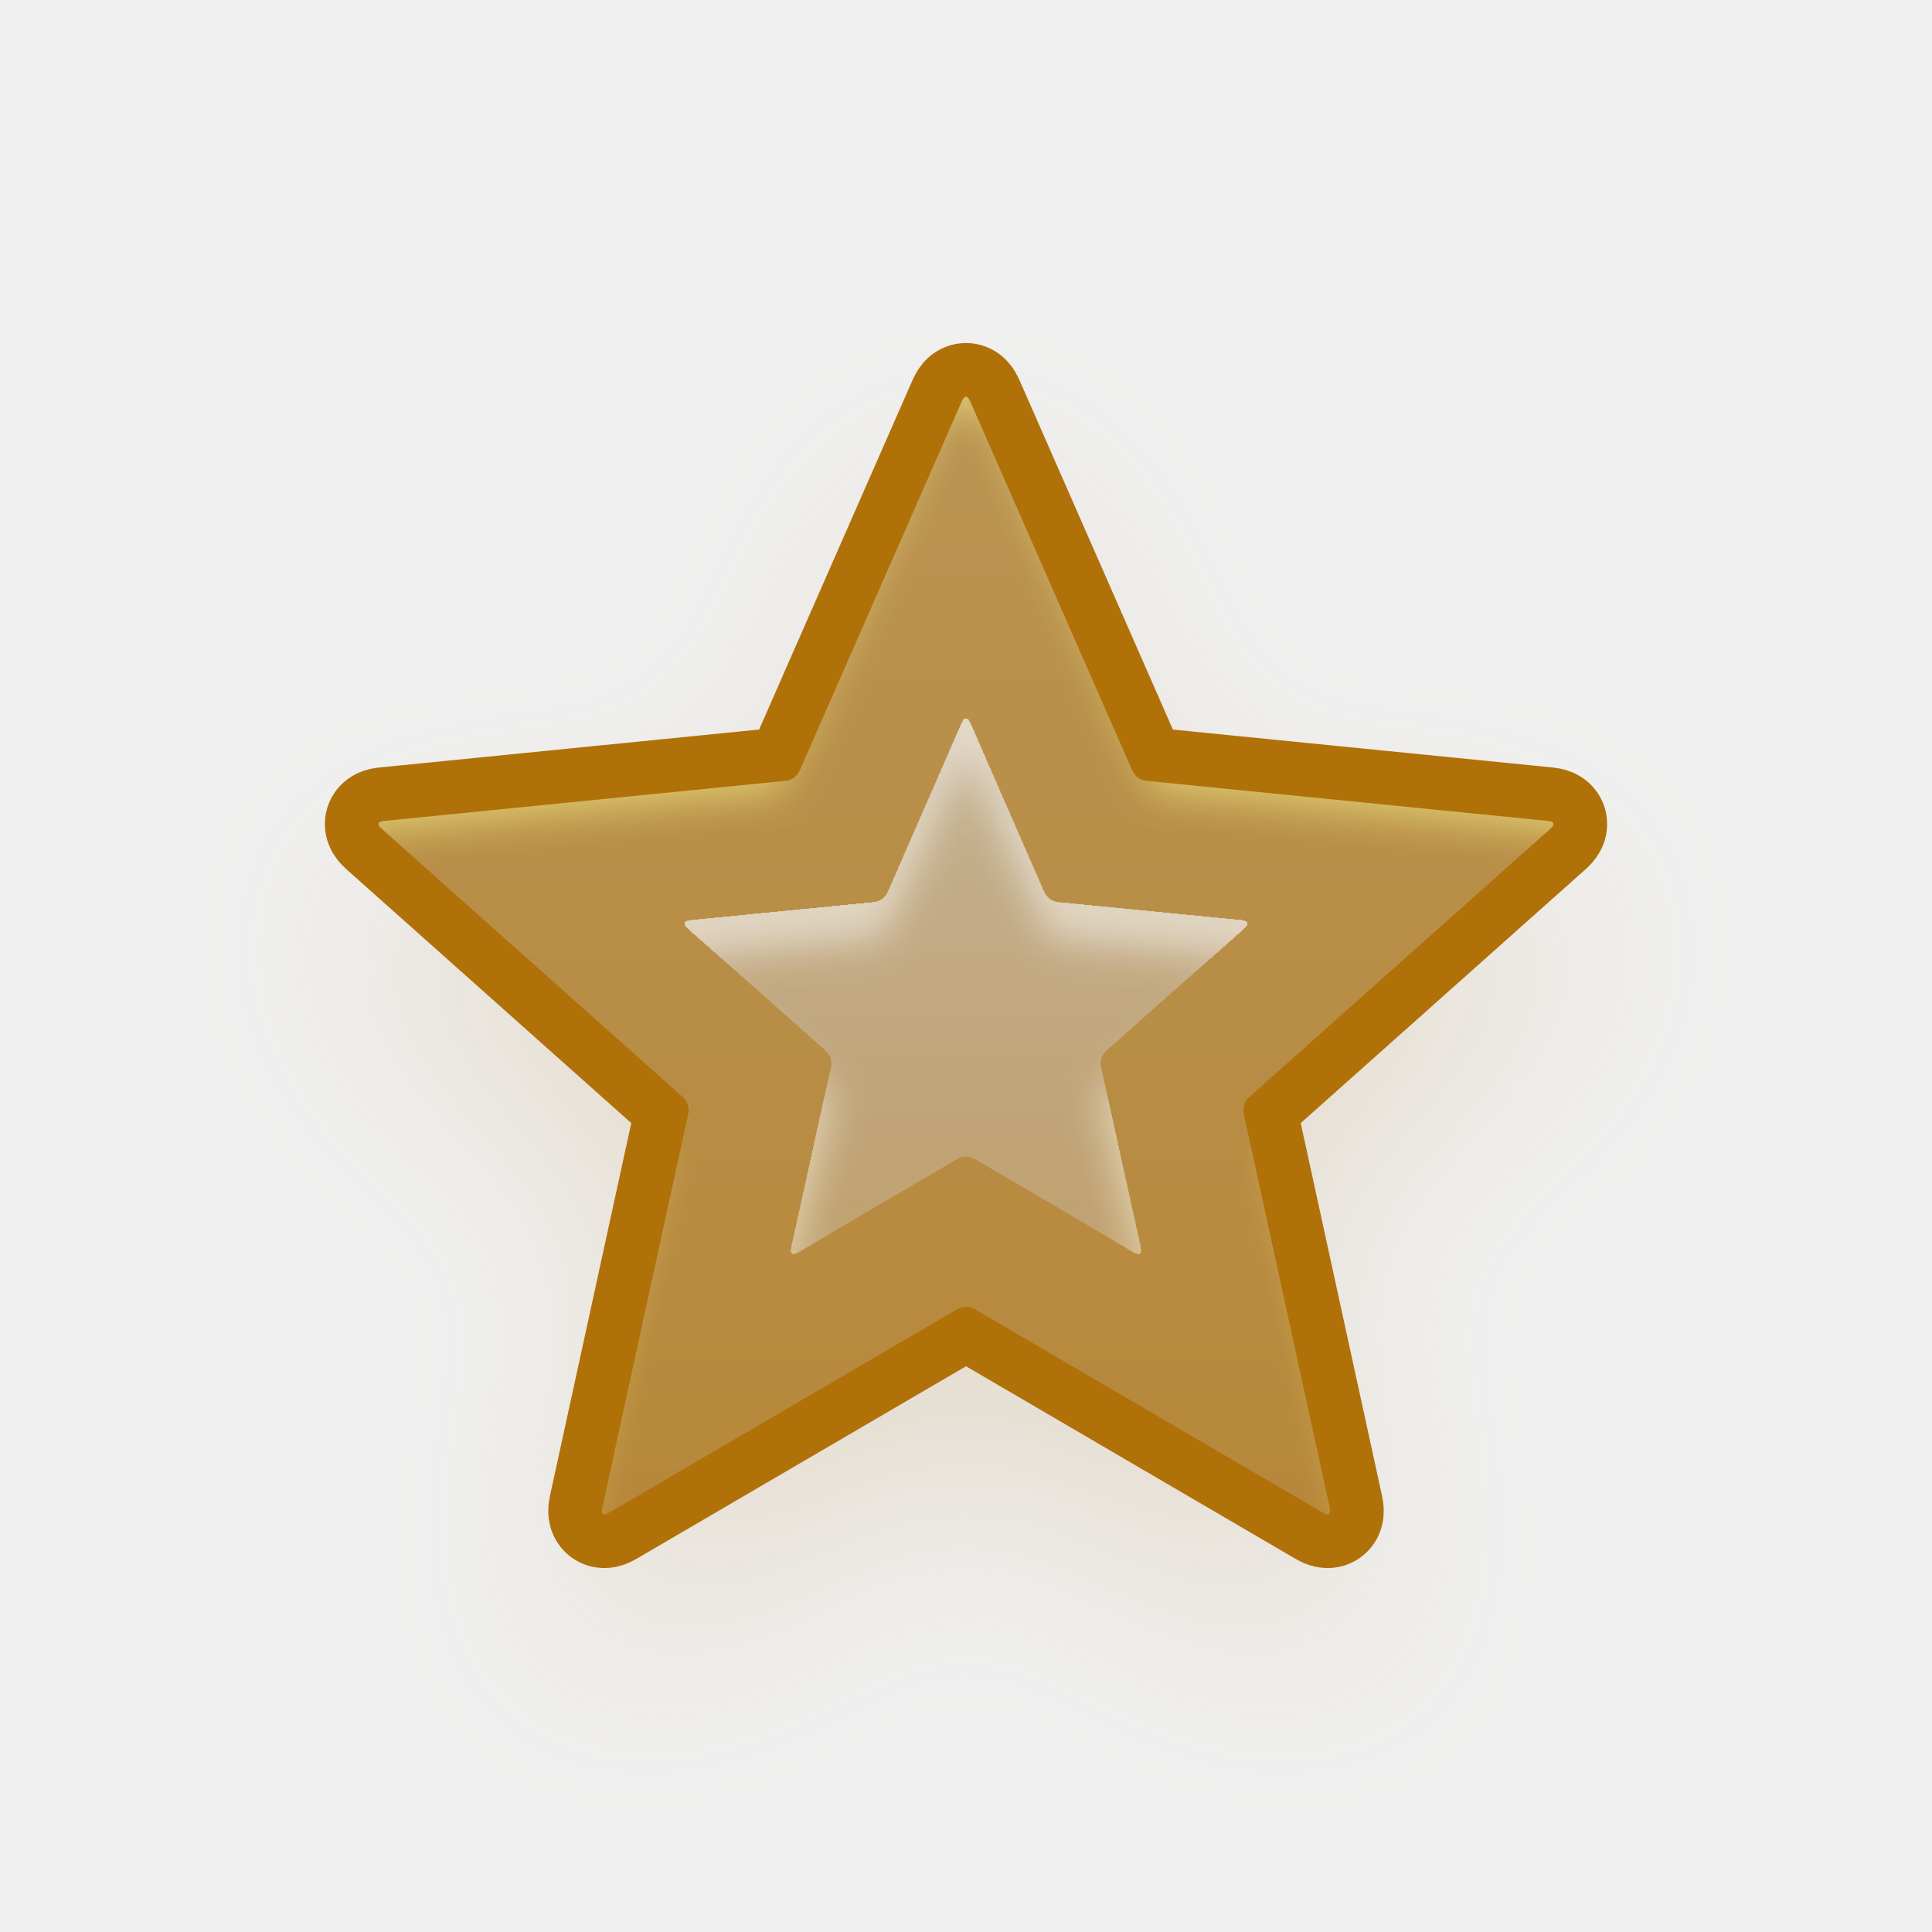
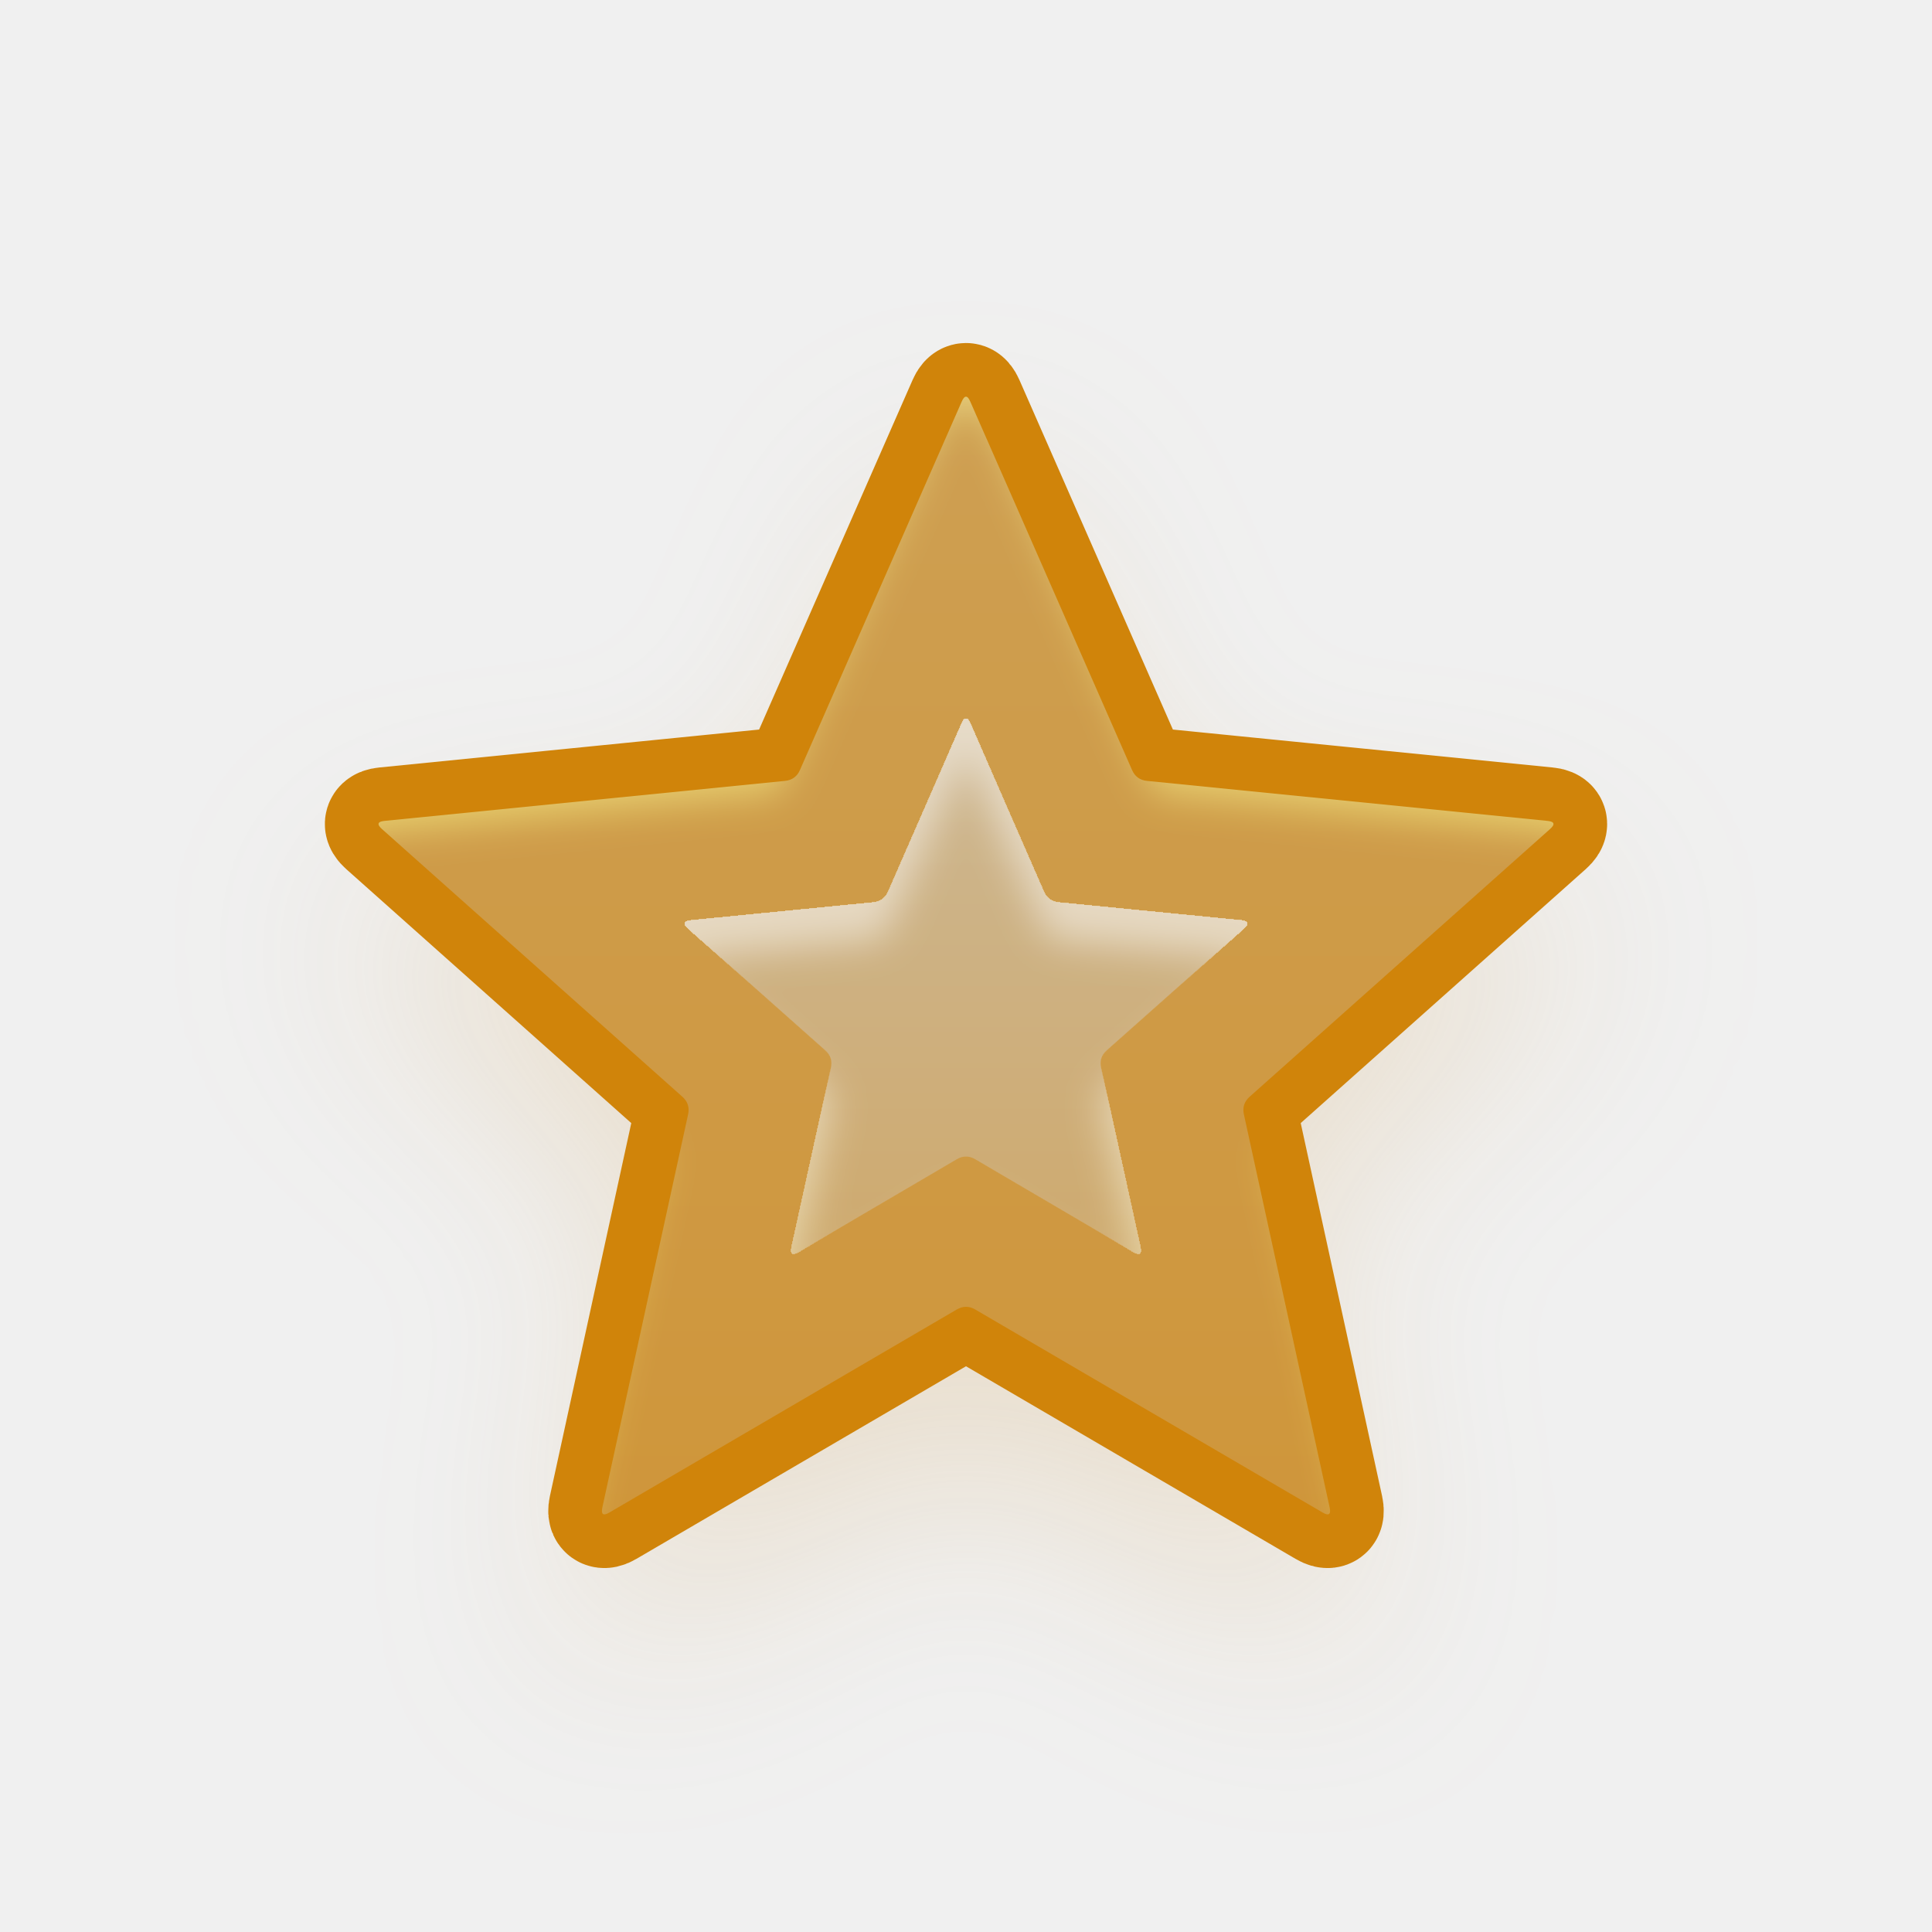
<svg xmlns="http://www.w3.org/2000/svg" viewBox="-2.5 -5.5 36 36" width="24" height="24" fill="none">
  <defs>
    <linearGradient id="loS-ki-star" x1="0" y1="0" x2="0" y2="1">
-       <stop offset="0" stop-color="#BA9351" />
-       <stop offset="1" stop-color="#B7883B" />
+       <stop offset="0" stop-color="#CE9F52" />
+       <stop offset="1" stop-color="#CF963B" />
    </linearGradient>
    <linearGradient id="upS-ki-star" x1="0" y1="0" x2="0" y2="1">
-       <stop offset="0" stop-color="#C4B192" />
-       <stop offset="1" stop-color="#BFA06F" />
+       <stop offset="0" stop-color="#CDB792" />
+       <stop offset="1" stop-color="#CEAA6F" />
    </linearGradient>
    <filter id="sh-ki-star" x="-40%" y="-40%" width="180%" height="190%" color-interpolation-filters="sRGB">
      <feFlood flood-opacity="0" result="BackgroundImageFix" />
      <feColorMatrix in="SourceAlpha" type="matrix" values="0 0 0 0 0 0 0 0 0 0 0 0 0 0 0 0 0 0 127 0" result="hardAlpha" />
      <feOffset dy="2" />
      <feGaussianBlur stdDeviation="2" />
      <feComposite in2="hardAlpha" operator="out" />
-       <feColorMatrix type="matrix" values="0 0 0 0 0.726 0 0 0 0 0.558 0 0 0 0 0.281 0 0 0 0.21 0" />
+       <feColorMatrix type="matrix" values="0 0 0 0 0.811 0 0 0 0 0.608 0 0 0 0 0.283 0 0 0 0.21 0" />
      <feBlend in2="BackgroundImageFix" mode="normal" result="shadow" />
      <feBlend in="SourceGraphic" in2="shadow" mode="normal" />
    </filter>
    <filter id="hi-ki-star" x="-10%" y="-10%" width="120%" height="130%" color-interpolation-filters="sRGB">
      <feColorMatrix in="SourceAlpha" type="matrix" values="0 0 0 0 0 0 0 0 0 0 0 0 0 0 0 0 0 0 127 0" result="a" />
      <feOffset in="a" dy="0.7" />
      <feGaussianBlur stdDeviation="0.35" />
      <feComposite in2="a" operator="arithmetic" k2="-1" k3="1" />
      <feColorMatrix type="matrix" values="0 0 0 0 1 0 0 0 0 1 0 0 0 0 1 0 0 0 0.5 0" />
      <feBlend in2="SourceGraphic" mode="overlay" />
    </filter>
    <mask id="ol-ki-star-0" maskUnits="userSpaceOnUse" x="-40" y="-40" width="111" height="109">
      <rect x="-40" y="-40" width="111" height="109" fill="#FFFFFF" />
      <path d="M-0.08 -11.417Q0 -11.6 0.08 -11.417L3.094 -4.552Q3.174 -4.369 3.373 -4.349L10.833 -3.604Q11.032 -3.585 10.883 -3.452L5.285 1.536Q5.136 1.669 5.178 1.864L6.776 9.189Q6.818 9.385 6.646 9.284L0.173 5.501Q0 5.4 -0.173 5.501L-6.646 9.284Q-6.818 9.385 -6.776 9.189L-5.178 1.864Q-5.136 1.669 -5.285 1.536L-10.883 -3.452Q-11.032 -3.585 -10.833 -3.604L-3.373 -4.349Q-3.174 -4.369 -3.094 -4.552Z" fill="#000000" />
    </mask>
  </defs>
  <g filter="url(#sh-ki-star)">
    <g filter="url(#hi-ki-star)">
      <g transform="translate(15.5 13.4) rotate(0) scale(1)">
        <path d="M-0.08 -11.417Q0 -11.6 0.08 -11.417L3.094 -4.552Q3.174 -4.369 3.373 -4.349L10.833 -3.604Q11.032 -3.585 10.883 -3.452L5.285 1.536Q5.136 1.669 5.178 1.864L6.776 9.189Q6.818 9.385 6.646 9.284L0.173 5.501Q0 5.4 -0.173 5.501L-6.646 9.284Q-6.818 9.385 -6.776 9.189L-5.178 1.864Q-5.136 1.669 -5.285 1.536L-10.883 -3.452Q-11.032 -3.585 -10.833 -3.604L-3.373 -4.349Q-3.174 -4.369 -3.094 -4.552Z" fill="none" stroke-width="1" stroke="url(#loS-ki-star)" />
        <path d="M-0.08 -11.417Q0 -11.6 0.08 -11.417L3.094 -4.552Q3.174 -4.369 3.373 -4.349L10.833 -3.604Q11.032 -3.585 10.883 -3.452L5.285 1.536Q5.136 1.669 5.178 1.864L6.776 9.189Q6.818 9.385 6.646 9.284L0.173 5.501Q0 5.4 -0.173 5.501L-6.646 9.284Q-6.818 9.385 -6.776 9.189L-5.178 1.864Q-5.136 1.669 -5.285 1.536L-10.883 -3.452Q-11.032 -3.585 -10.833 -3.604L-3.373 -4.349Q-3.174 -4.369 -3.094 -4.552Z" fill="url(#loS-ki-star)" />
      </g>
    </g>
  </g>
  <g transform="translate(15.5 13.4) rotate(0) scale(1)">
-     <path d="M-0.08 -11.417Q0 -11.6 0.08 -11.417L3.094 -4.552Q3.174 -4.369 3.373 -4.349L10.833 -3.604Q11.032 -3.585 10.883 -3.452L5.285 1.536Q5.136 1.669 5.178 1.864L6.776 9.189Q6.818 9.385 6.646 9.284L0.173 5.501Q0 5.4 -0.173 5.501L-6.646 9.284Q-6.818 9.385 -6.776 9.189L-5.178 1.864Q-5.136 1.669 -5.285 1.536L-10.883 -3.452Q-11.032 -3.585 -10.833 -3.604L-3.373 -4.349Q-3.174 -4.369 -3.094 -4.552Z" mask="url(#ol-ki-star-0)" fill="none" stroke-width="2" stroke="#B07109" />
+     <path d="M-0.08 -11.417Q0 -11.6 0.08 -11.417L3.094 -4.552Q3.174 -4.369 3.373 -4.349L10.833 -3.604Q11.032 -3.585 10.883 -3.452L5.285 1.536Q5.136 1.669 5.178 1.864L6.776 9.189Q6.818 9.385 6.646 9.284L0.173 5.501Q0 5.4 -0.173 5.501L-6.646 9.284Q-6.818 9.385 -6.776 9.189L-5.178 1.864Q-5.136 1.669 -5.285 1.536L-10.883 -3.452Q-11.032 -3.585 -10.833 -3.604L-3.373 -4.349Q-3.174 -4.369 -3.094 -4.552Z" mask="url(#ol-ki-star-0)" fill="none" stroke-width="2" stroke="#D0840A" />
  </g>
  <g filter="url(#hi-ki-star)">
    <g transform="translate(15.5 13.4) rotate(0) scale(1)">
      <path d="M-0.08 -5.417Q0 -5.6 0.08 -5.417L1.448 -2.287Q1.528 -2.103 1.727 -2.084L5.127 -1.75Q5.326 -1.73 5.176 -1.598L2.622 0.671Q2.473 0.803 2.516 0.999L3.249 4.335Q3.292 4.53 3.119 4.429L0.173 2.701Q0 2.6 -0.173 2.701L-3.119 4.429Q-3.292 4.53 -3.249 4.335L-2.516 0.999Q-2.473 0.803 -2.622 0.671L-5.176 -1.598Q-5.326 -1.73 -5.127 -1.75L-1.727 -2.084Q-1.528 -2.103 -1.448 -2.287Z" fill="url(#upS-ki-star)" />
    </g>
  </g>
  <g transform="translate(15.5 13.4) rotate(0) scale(1)">
    <path d="M-0.08 -5.417Q0 -5.6 0.08 -5.417L1.448 -2.287Q1.528 -2.103 1.727 -2.084L5.127 -1.75Q5.326 -1.73 5.176 -1.598L2.622 0.671Q2.473 0.803 2.516 0.999L3.249 4.335Q3.292 4.53 3.119 4.429L0.173 2.701Q0 2.6 -0.173 2.701L-3.119 4.429Q-3.292 4.53 -3.249 4.335L-2.516 0.999Q-2.473 0.803 -2.622 0.671L-5.176 -1.598Q-5.326 -1.73 -5.127 -1.75L-1.727 -2.084Q-1.528 -2.103 -1.448 -2.287Z" fill="none" />
  </g>
</svg>
